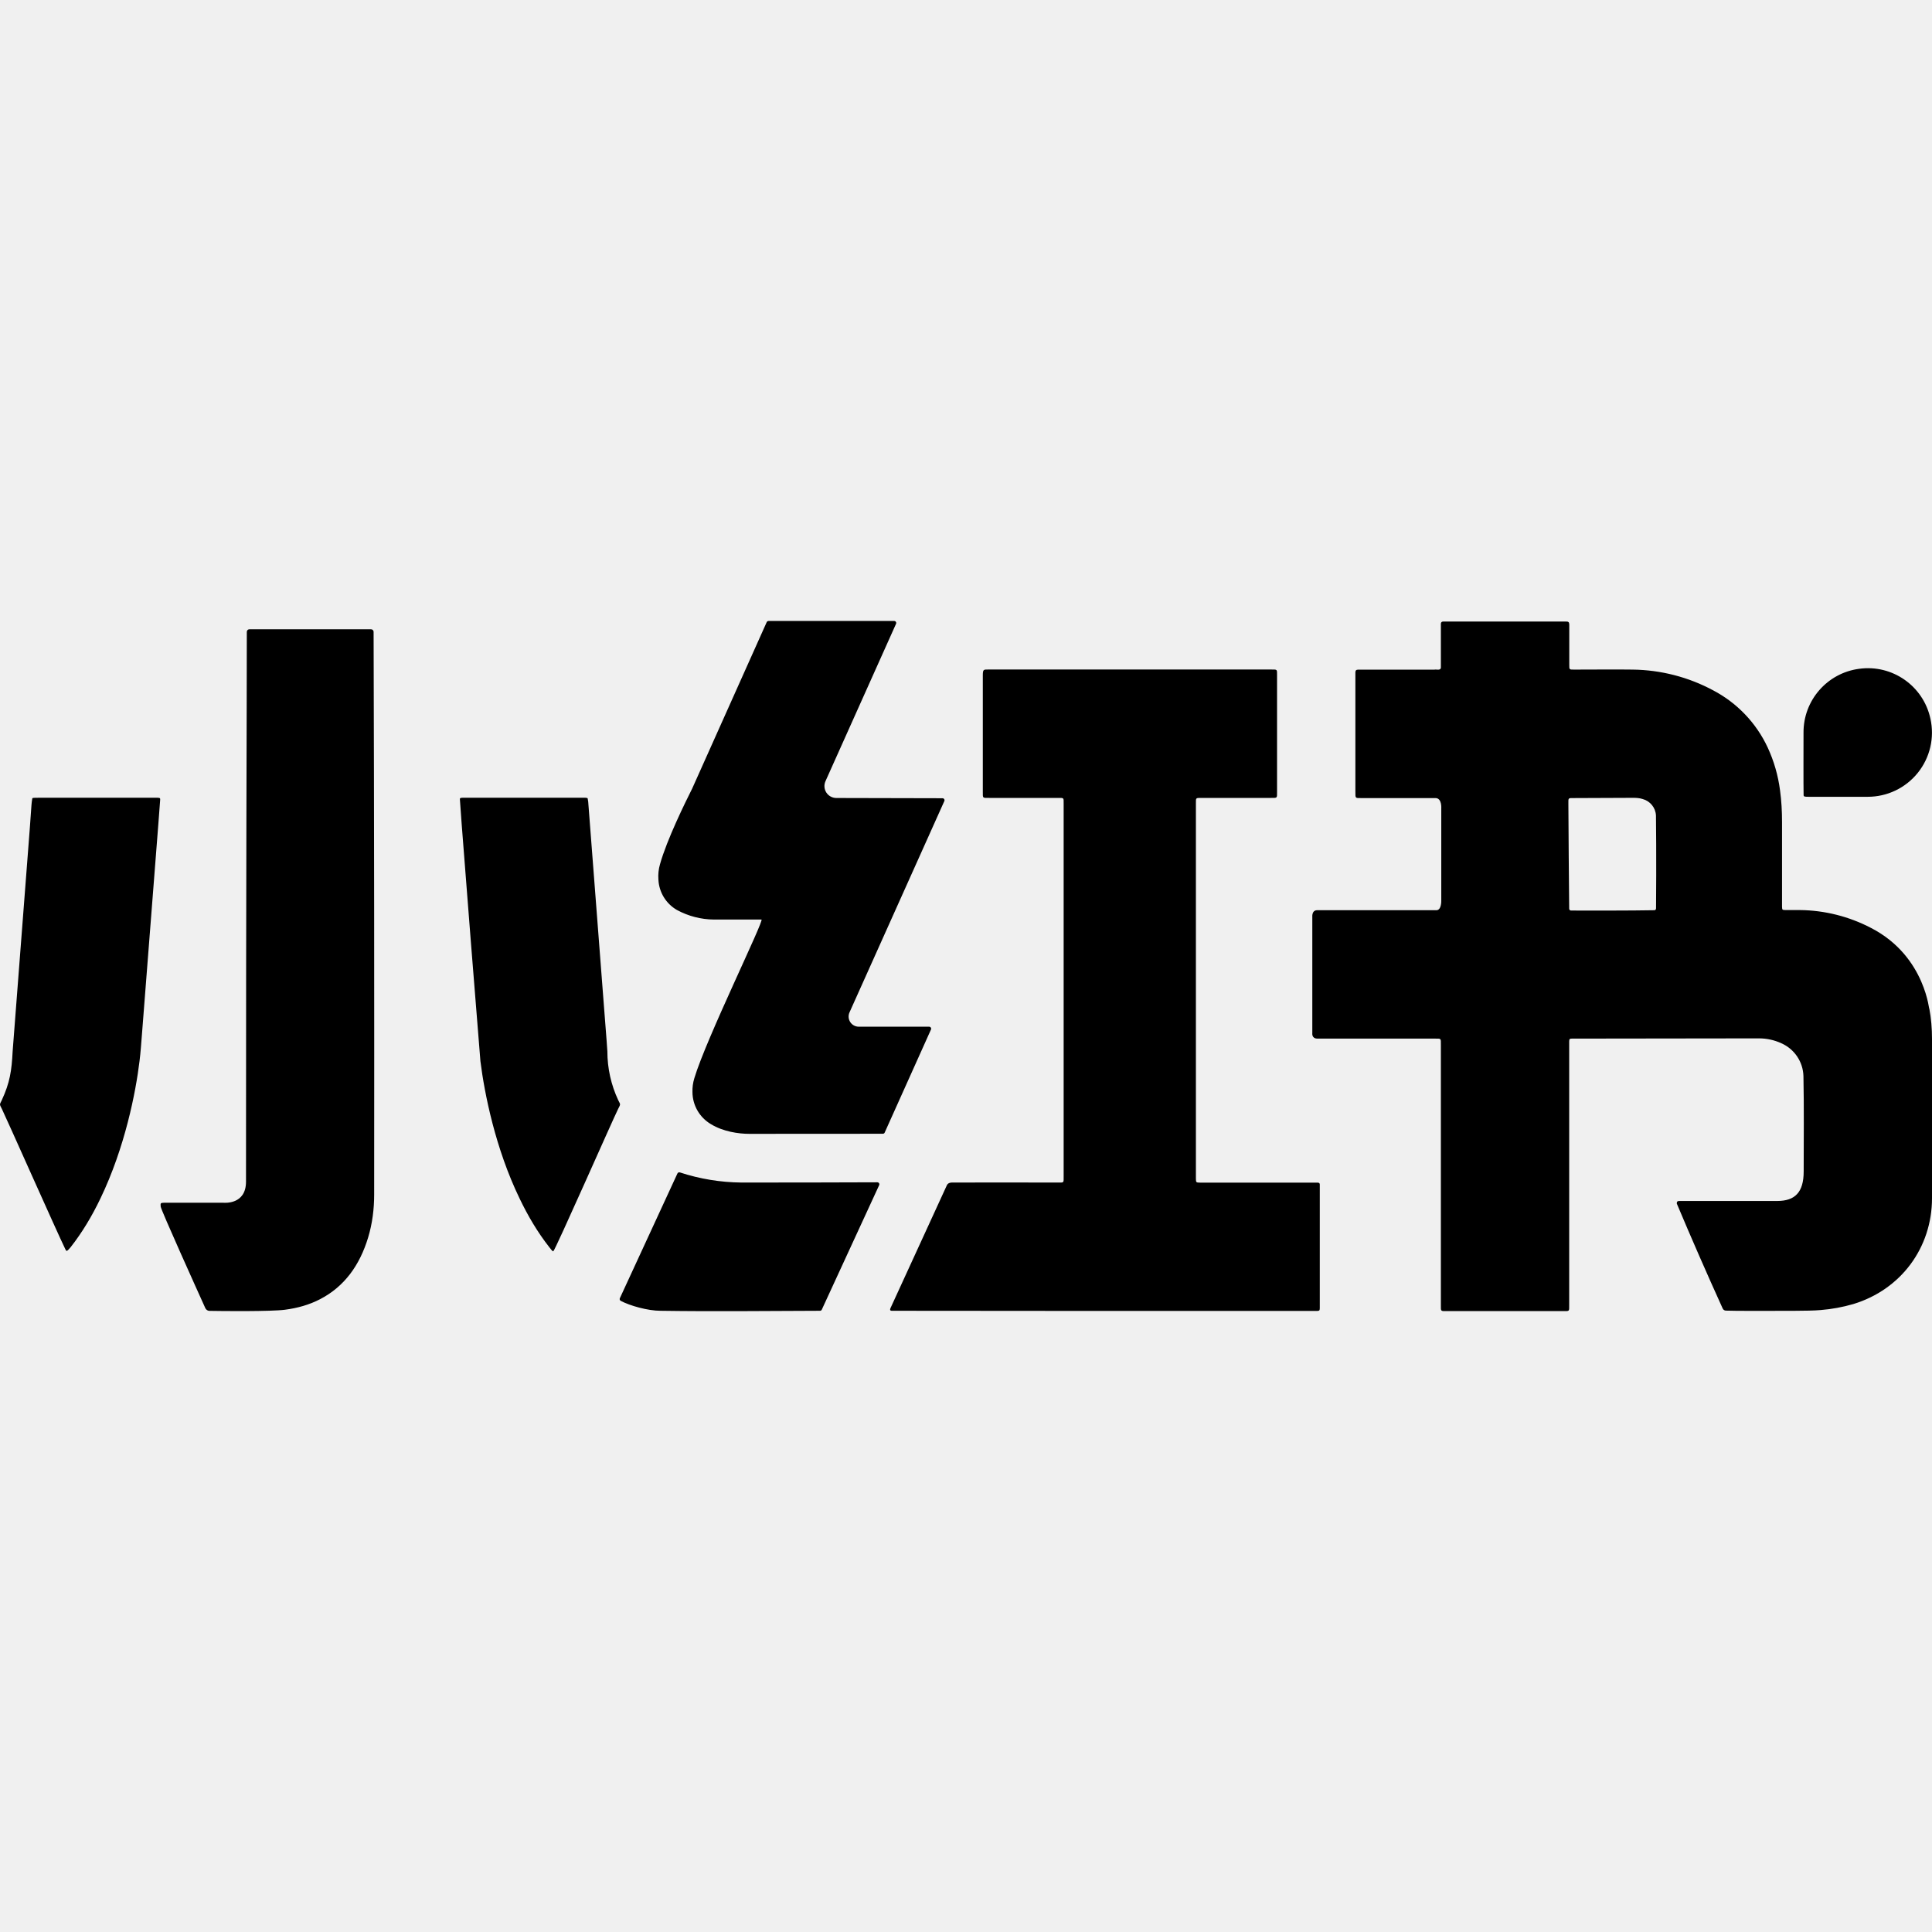
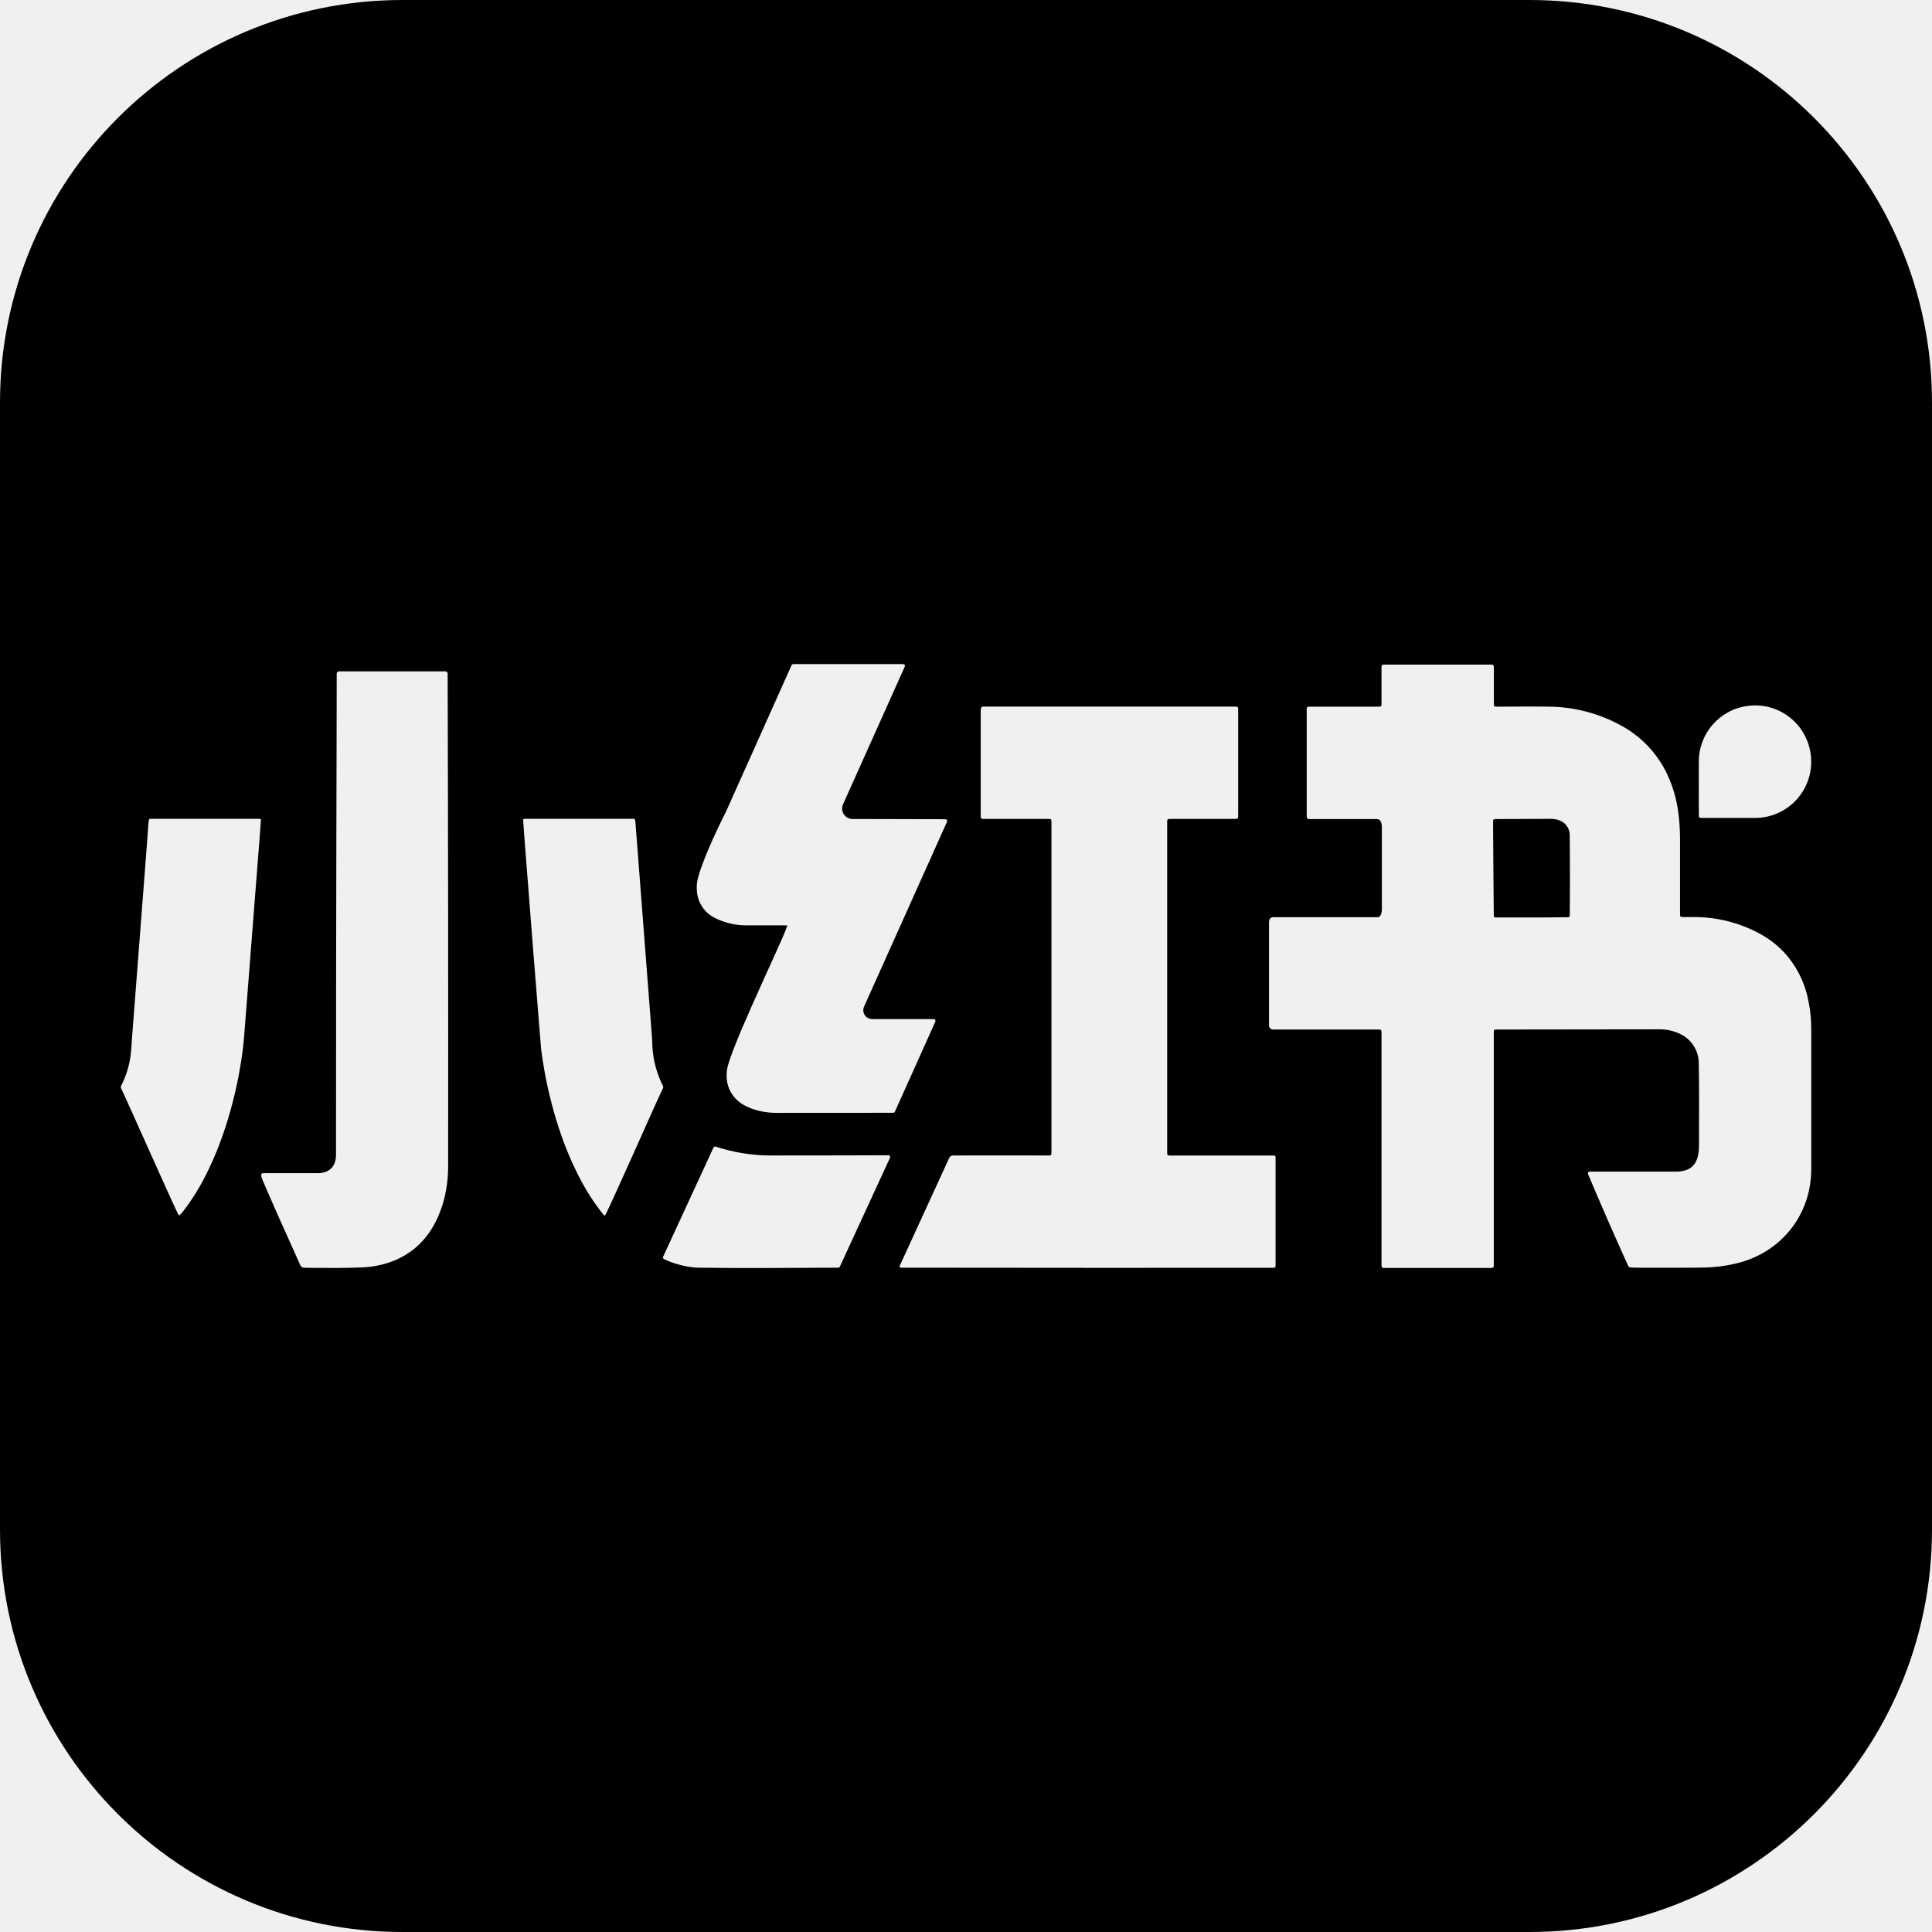
<svg xmlns="http://www.w3.org/2000/svg" class="icon-xhs icon-pad-right" aria-hidden="true" fill="currentColor" viewBox="0 0 24 24">
-   <path d="M22.405 9.879c.002.016.01.02.07.019h.725a.797.797 0 0 0 .78-.972.794.794 0 0 0-.884-.618.795.795 0 0 0-.692.794c0 .101-.002.666.001.777zm-11.509 4.808c-.203.001-1.353.004-1.685.003a2.528 2.528 0 0 1-.766-.126.025.025 0 0 0-.03.014L7.7 16.127a.025.025 0 0 0 .01.032c.111.06.336.124.495.124.66.01 1.32.002 1.981 0 .01 0 .02-.006.023-.015l.712-1.545a.025.025 0 0 0-.024-.036zM.477 9.91c-.071 0-.076.002-.076.01a.834.834 0 0 0-.01.08c-.027.397-.038.495-.234 3.06-.012.24-.034.389-.135.607-.026.057-.033.042.003.112.046.092.681 1.523.787 1.74.008.015.011.02.017.02.008 0 .033-.026.047-.044.147-.187.268-.391.371-.606.306-.635.44-1.325.486-1.706.014-.11.021-.22.03-.33l.204-2.616.022-.293c.003-.029 0-.033-.03-.034zm7.203 3.757a1.427 1.427 0 0 1-.135-.607c-.004-.084-.031-.39-.235-3.06a.443.443 0 0 0-.01-.082c-.004-.011-.052-.008-.076-.008h-1.48c-.03.001-.034.005-.03.034l.021.293c.076.982.153 1.964.233 2.946.05.4.186 1.085.487 1.706.103.215.223.419.37.606.015.018.037.051.048.049.02-.003.742-1.642.804-1.765.036-.07.03-.055.003-.112zm3.861-.913h-.872a.126.126 0 0 1-.116-.178l1.178-2.625a.025.025 0 0 0-.023-.035l-1.318-.003a.148.148 0 0 1-.135-.21l.876-1.954a.025.025 0 0 0-.023-.035h-1.56c-.01 0-.02.006-.024.015l-.926 2.068c-.085.169-.314.634-.399.938a.534.534 0 0 0-.02.191.46.46 0 0 0 .23.378.981.981 0 0 0 .46.119h.59c.041 0-.688 1.482-.834 1.972a.53.53 0 0 0-.023.172.465.465 0 0 0 .23.398c.15.092.342.12.475.12l1.66-.001c.01 0 .02-.006.023-.015l.575-1.28a.025.025 0 0 0-.024-.035zm-6.93-4.937H3.1a.032.032 0 0 0-.034.033c0 1.048-.01 2.795-.01 6.829 0 .288-.269.262-.28.262h-.74c-.04.001-.044.004-.04.047.001.037.465 1.064.555 1.263.01.02.03.033.051.033.157.003.767.009.938-.014.153-.02.3-.06.438-.132.3-.156.49-.419.595-.765.052-.172.075-.353.075-.533.002-2.33 0-4.66-.007-6.991a.032.032 0 0 0-.032-.032zm11.784 6.896c0-.014-.01-.021-.024-.022h-1.465c-.048-.001-.049-.002-.05-.049v-4.66c0-.072-.005-.07.07-.07h.863c.08 0 .075.004.075-.074V8.393c0-.082.006-.076-.08-.076h-3.5c-.064 0-.075-.006-.075.073v1.445c0 .083-.006.077.08.077h.854c.075 0 .07-.004.07.07v4.624c0 .095.008.084-.085.084-.37 0-1.11-.002-1.304 0-.048.001-.06.03-.06.03l-.697 1.519s-.014.025-.008.036c.006.01.013.008.058.008 1.748.003 3.495.002 5.243.002.03-.001.034-.006.035-.033v-1.539zm4.177-3.43c0 .013-.007.023-.02.024-.346.006-.692.004-1.037.004-.014-.002-.022-.01-.022-.024-.005-.434-.007-.869-.01-1.303 0-.072-.006-.071.07-.07l.733-.003c.041 0 .081.002.12.015.093.025.16.107.165.204.006.431.002 1.153.001 1.153zm2.67.244a1.953 1.953 0 0 0-.883-.222h-.18c-.04-.001-.04-.003-.042-.04V10.21c0-.132-.007-.263-.025-.394a1.823 1.823 0 0 0-.153-.53 1.533 1.533 0 0 0-.677-.71 2.167 2.167 0 0 0-1-.258c-.153-.003-.567 0-.72 0-.07 0-.068.004-.068-.065V7.76c0-.031-.01-.041-.046-.039H17.93s-.016 0-.023.007c-.006.006-.008.012-.008.023v.546c-.008.036-.057.015-.082.022h-.95c-.022.002-.028.008-.03.032v1.481c0 .09-.004.082.082.082h.913c.082 0 .072.128.072.128V11.19s.003.117-.06.117h-1.482c-.068 0-.06.082-.06.082v1.445s-.01.068.064.068h1.457c.082 0 .076-.006.076.079v3.225c0 .088-.007.081.082.081h1.43c.09 0 .082.007.082-.08v-3.27c0-.029.006-.035.033-.035l2.323-.003c.098 0 .191.02.28.061a.46.46 0 0 1 .274.407c.008.395.003.79.003 1.185 0 .259-.107.367-.33.367h-1.218c-.023.002-.029.008-.028.033.184.437.374.871.57 1.303a.045.045 0 0 0 .04.026c.17.005.34.002.51.003.15-.002.517.004.666-.01a2.03 2.03 0 0 0 .408-.075c.59-.18.975-.698.976-1.313v-1.981c0-.128-.01-.254-.034-.38 0 .078-.029-.641-.724-.998z" />
+   <mask id="icon-xhs-mask">
+     <rect width="24" height="24" fill="#fff" />
+     <path transform="translate(12 12) scale(0.875) translate(-12 -12)" fill="#000" d="M22.405 9.879c.002.016.01.02.07.019h.725a.797.797 0 0 0 .78-.972.794.794 0 0 0-.884-.618.795.795 0 0 0-.692.794c0 .101-.002.666.001.777zm-11.509 4.808c-.203.001-1.353.004-1.685.003a2.528 2.528 0 0 1-.766-.126.025.025 0 0 0-.03.014L7.7 16.127a.025.025 0 0 0 .01.032c.111.06.336.124.495.124.66.01 1.32.002 1.981 0 .01 0 .02-.006.023-.015l.712-1.545a.025.025 0 0 0-.024-.036zM.477 9.91c-.071 0-.076.002-.076.01a.834.834 0 0 0-.01.08c-.027.397-.038.495-.234 3.06-.012.24-.034.389-.135.607-.026.057-.033.042.003.112.046.092.681 1.523.787 1.74.008.015.011.02.017.02.008 0 .033-.026.047-.044.147-.187.268-.391.371-.606.306-.635.44-1.325.486-1.706.014-.11.021-.22.03-.33l.204-2.616.022-.293c.003-.029 0-.033-.03-.034zm7.203 3.757a1.427 1.427 0 0 1-.135-.607c-.004-.084-.031-.39-.235-3.06a.443.443 0 0 0-.01-.082c-.004-.011-.052-.008-.076-.008h-1.48c-.03.001-.034.005-.03.034l.021.293c.076.982.153 1.964.233 2.946.05.4.186 1.085.487 1.706.103.215.223.419.37.606.015.018.037.051.048.049.02-.003.742-1.642.804-1.765.036-.07.03-.055.003-.112zm3.861-.913h-.872a.126.126 0 0 1-.116-.178l1.178-2.625a.025.025 0 0 0-.023-.035l-1.318-.003a.148.148 0 0 1-.135-.21l.876-1.954a.025.025 0 0 0-.023-.035h-1.56c-.01 0-.02.006-.024.015l-.926 2.068c-.085.169-.314.634-.399.938a.534.534 0 0 0-.02.191.46.46 0 0 0 .23.378.981.981 0 0 0 .46.119h.59c.041 0-.688 1.482-.834 1.972a.53.53 0 0 0-.023.172.465.465 0 0 0 .23.398c.15.092.342.12.475.12l1.66-.001c.01 0 .02-.006.023-.015l.575-1.28a.025.025 0 0 0-.024-.035zm-6.93-4.937H3.1a.032.032 0 0 0-.034.033c0 1.048-.01 2.795-.01 6.829 0 .288-.269.262-.28.262h-.74c-.04.001-.044.004-.04.047.001.037.465 1.064.555 1.263.01.02.03.033.051.033.157.003.767.009.938-.014.153-.02.3-.06.438-.132.3-.156.49-.419.595-.765.052-.172.075-.353.075-.533.002-2.33 0-4.66-.007-6.991a.032.032 0 0 0-.032-.032zm11.784 6.896c0-.014-.01-.021-.024-.022h-1.465c-.048-.001-.049-.002-.05-.049v-4.66c0-.072-.005-.07.07-.07h.863c.08 0 .075.004.075-.074V8.393c0-.082.006-.076-.08-.076h-3.5c-.064 0-.075-.006-.075.073v1.445c0 .083-.006.077.08.077h.854c.075 0 .07-.004.07.07v4.624c0 .095.008.084-.085.084-.37 0-1.11-.002-1.304 0-.048.001-.06.03-.06.03l-.697 1.519s-.014.025-.008.036c.006.01.013.008.058.008 1.748.003 3.495.002 5.243.002.03-.001.034-.006.035-.033v-1.539zm4.177-3.43c0 .013-.007.023-.02.024-.346.006-.692.004-1.037.004-.014-.002-.022-.01-.022-.024-.005-.434-.007-.869-.01-1.303 0-.072-.006-.071.07-.07l.733-.003c.041 0 .081.002.12.015.093.025.16.107.165.204.006.431.002 1.153.001 1.153zm2.67.244a1.953 1.953 0 0 0-.883-.222h-.18c-.04-.001-.04-.003-.042-.04V10.21c0-.132-.007-.263-.025-.394a1.823 1.823 0 0 0-.153-.53 1.533 1.533 0 0 0-.677-.71 2.167 2.167 0 0 0-1-.258c-.153-.003-.567 0-.72 0-.07 0-.068.004-.068-.065V7.76c0-.031-.01-.041-.046-.039H17.93s-.016 0-.023.007c-.006.006-.008.012-.008.023v.546c-.008.036-.057.015-.082.022h-.95c-.022.002-.028.008-.03.032v1.481c0 .09-.004.082.082.082h.913c.082 0 .072.128.072.128V11.19s.003.117-.06.117h-1.482c-.068 0-.06.082-.06.082v1.445s-.01.068.064.068h1.457c.082 0 .076-.006.076.079v3.225c0 .088-.007.081.082.081h1.43c.09 0 .082.007.082-.08v-3.27c0-.029.006-.035.033-.035l2.323-.003c.098 0 .191.02.28.061a.46.46 0 0 1 .274.407c.008.395.003.79.003 1.185 0 .259-.107.367-.33.367h-1.218c-.023.002-.029.008-.028.033.184.437.374.871.57 1.303a.045.045 0 0 0 .04.026c.17.005.34.002.51.003.15-.002.517.004.666-.01a2.03 2.03 0 0 0 .408-.075c.59-.18.975-.698.976-1.313v-1.981c0-.128-.01-.254-.034-.38 0 .078-.029-.641-.724-.998z" />
+   </mask>
+   <rect width="24" height="24" rx="5" mask="url(#icon-xhs-mask)" />
</svg>
